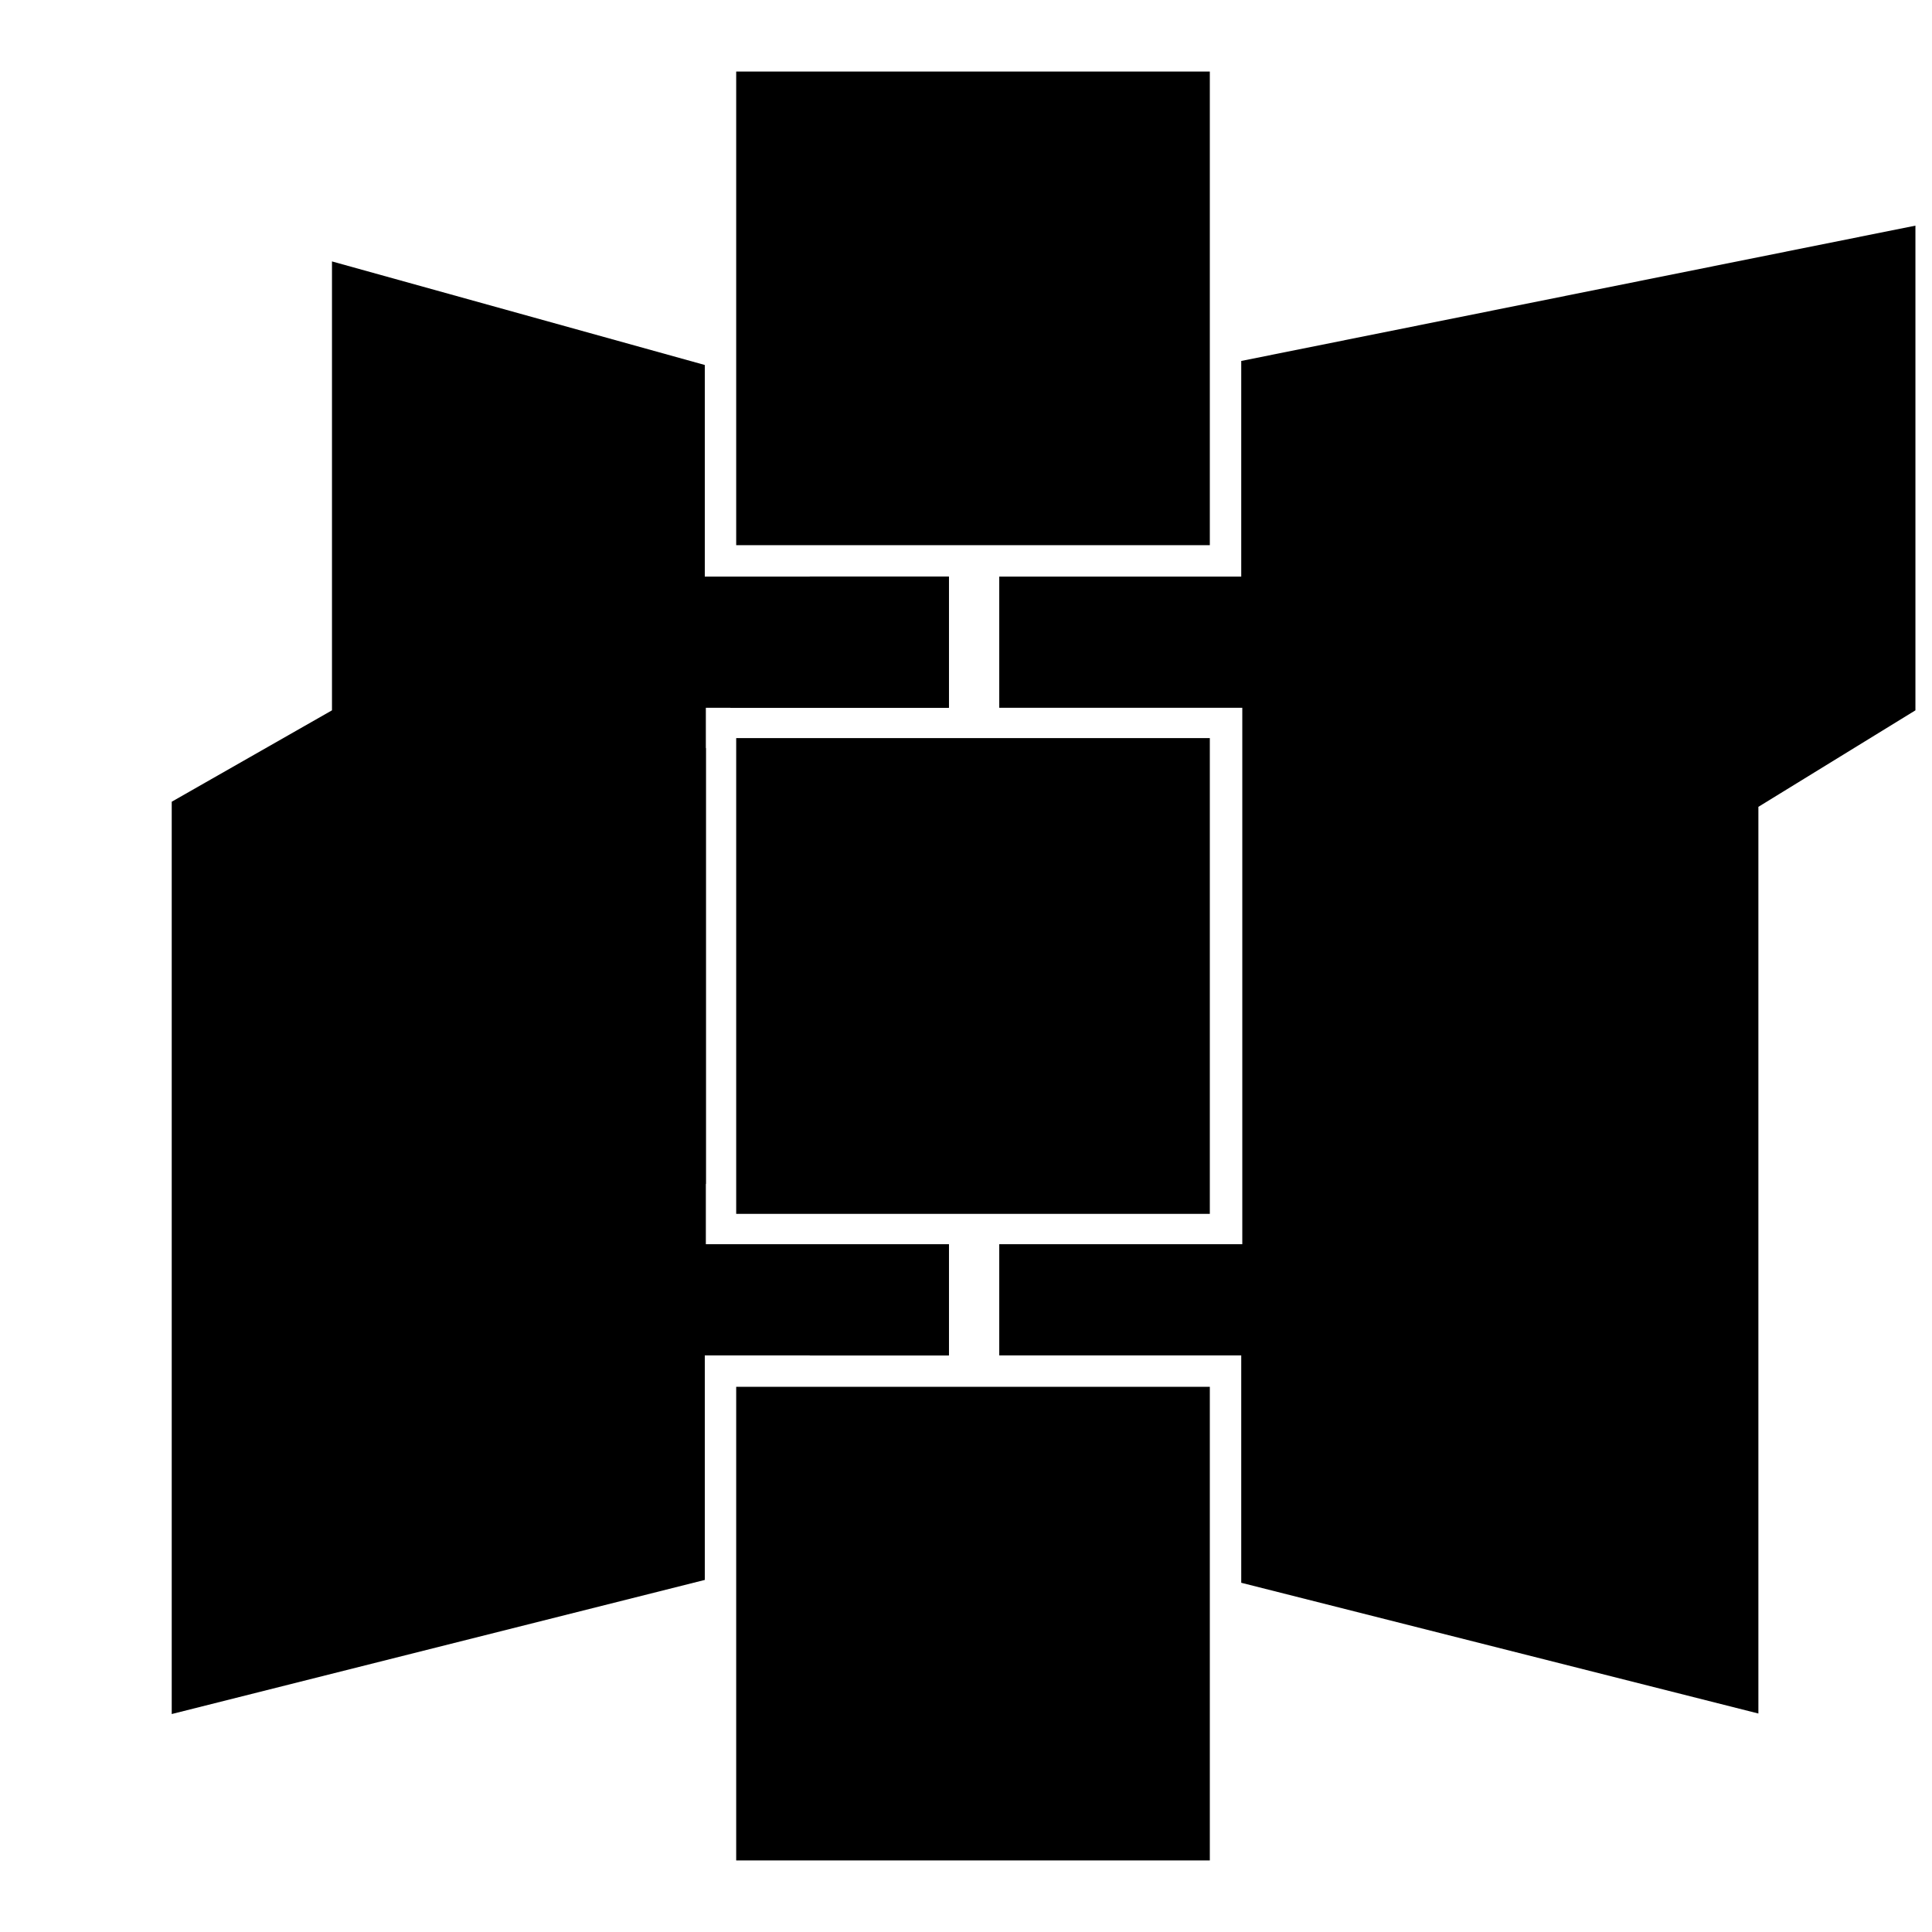
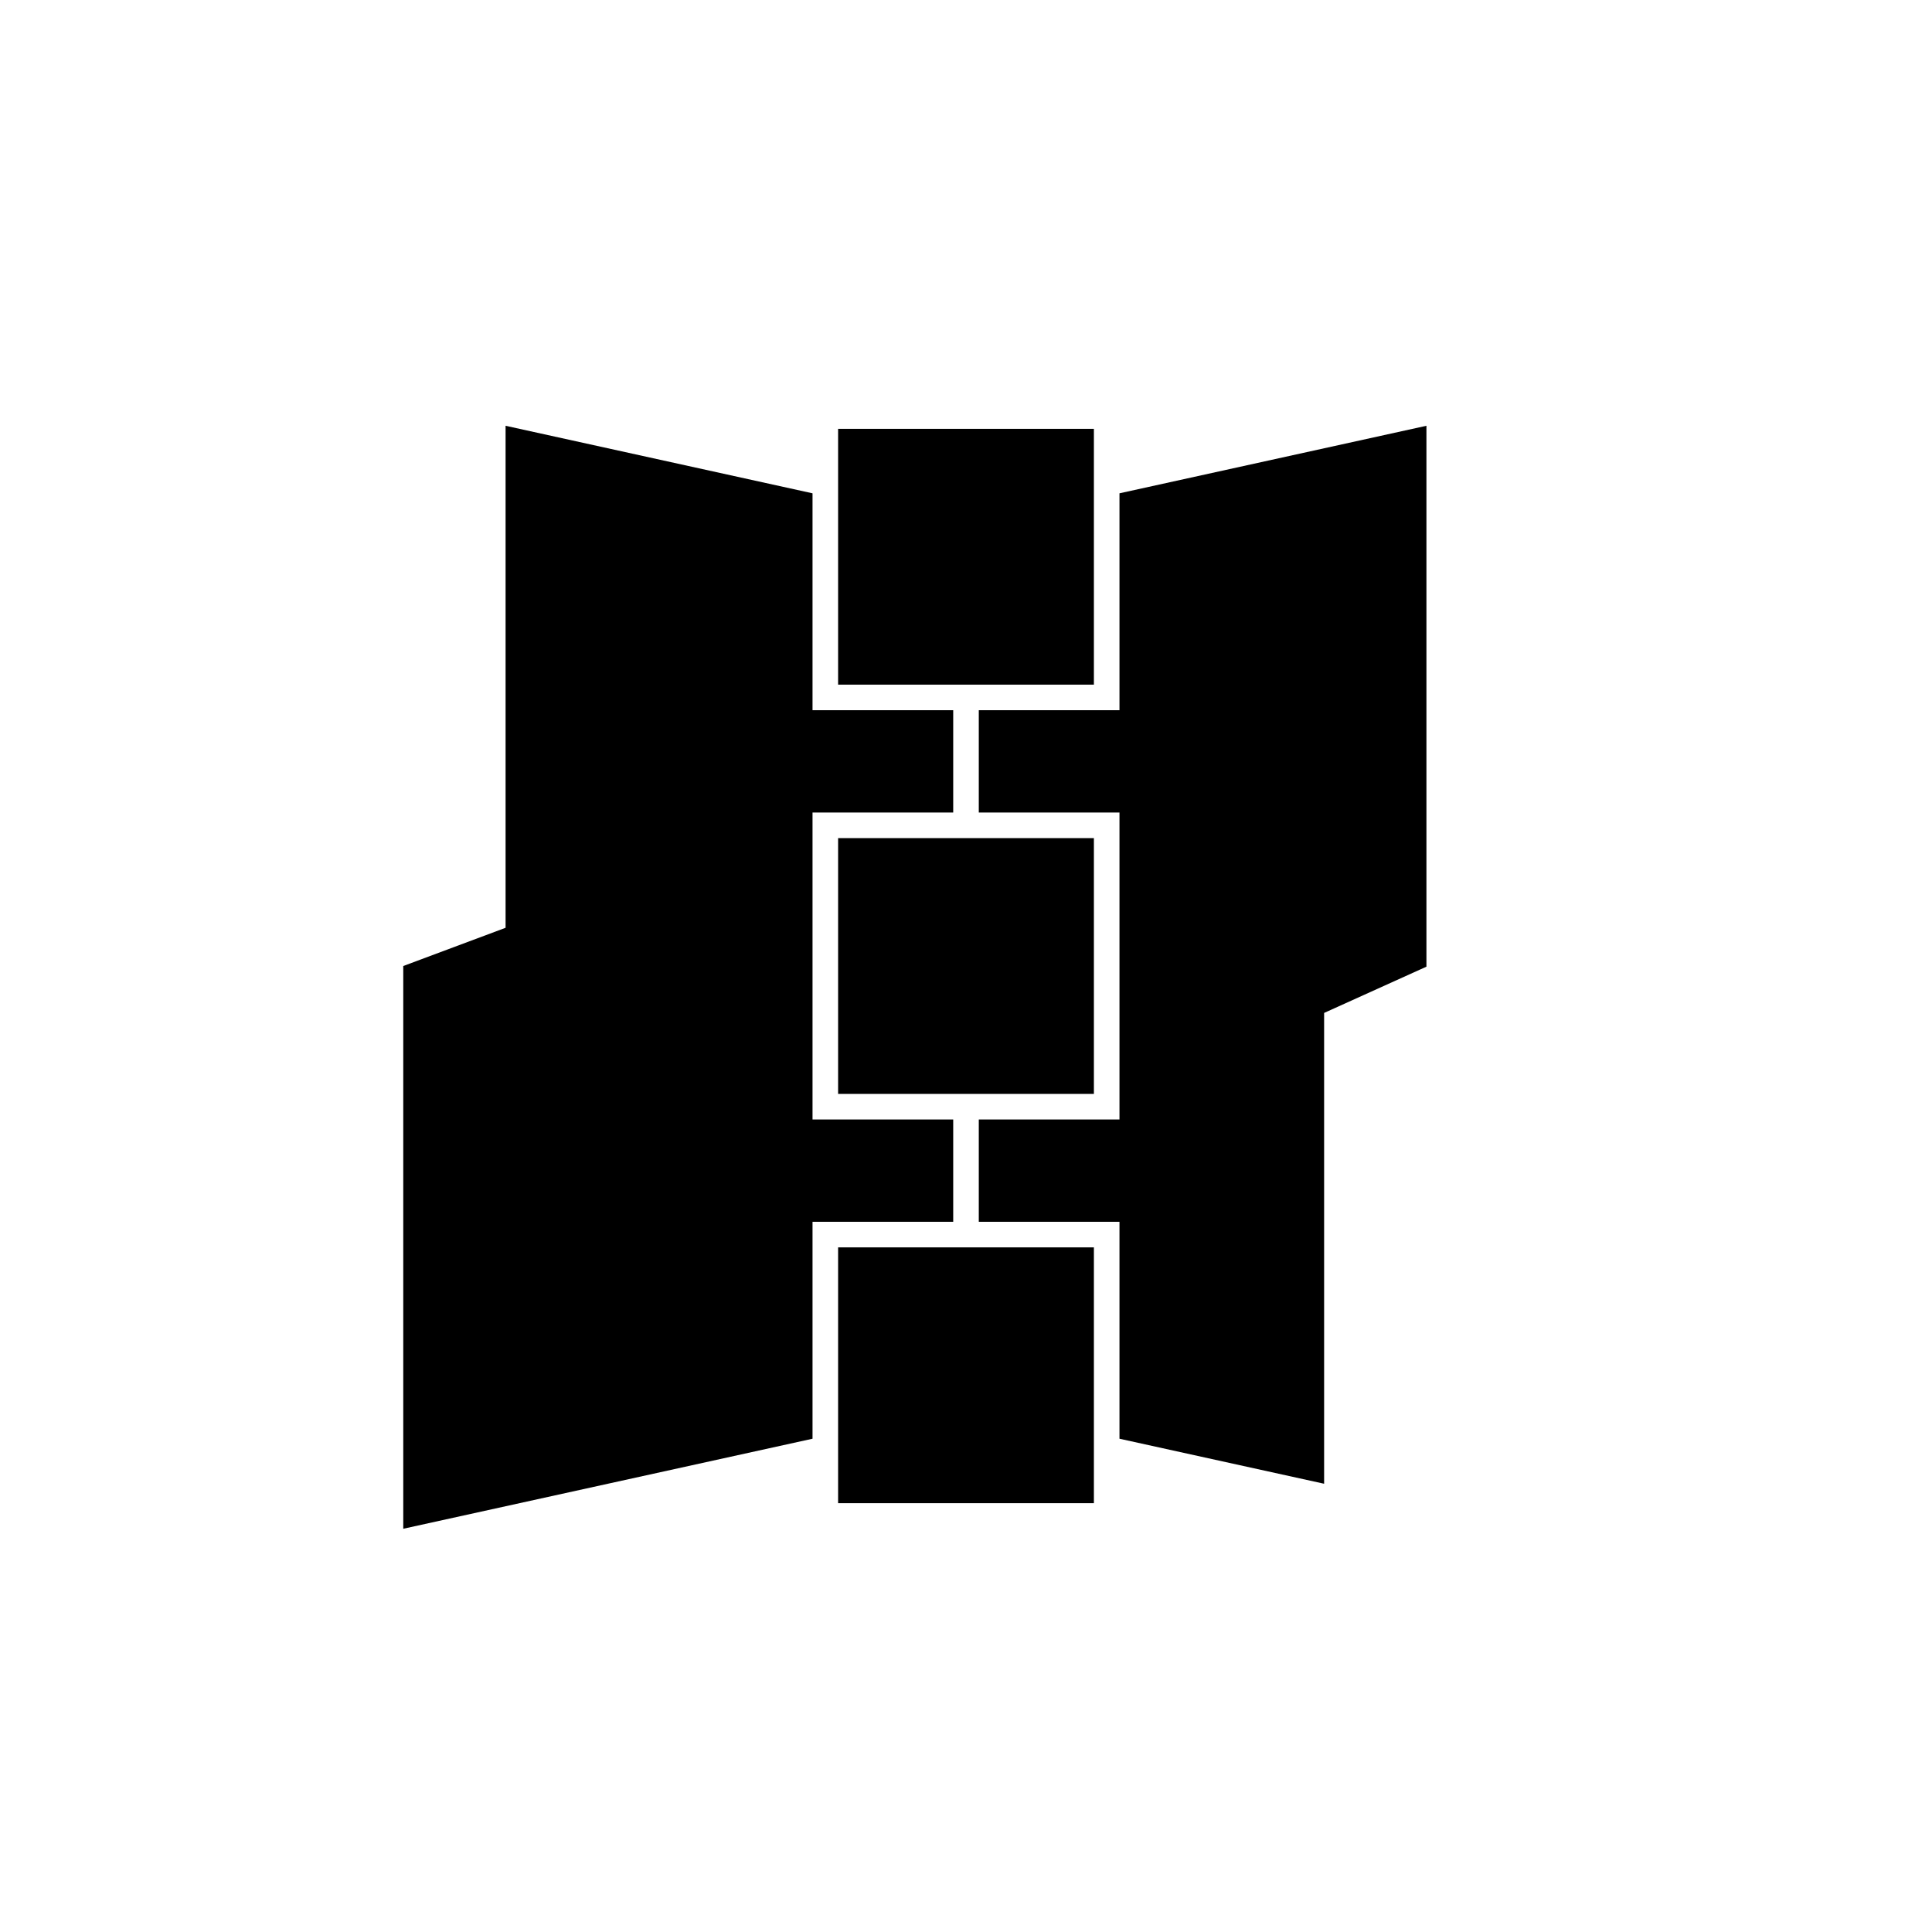
- <svg xmlns="http://www.w3.org/2000/svg" width="108mm" height="108mm" viewBox="0 0 108 108" version="1.1" id="svg1" xml:space="preserve">
-   <defs id="defs1">
-     <style id="style1">
-       .cls-1 {
-         fill: #e25444;
-       }
- 
-       .cls-1, .cls-2, .cls-3 {
-         fill-rule: evenodd;
-       }
- 
-       .cls-2 {
-         fill: #7b1d13;
-       }
- 
-       .cls-3 {
-         fill: #58150d;
-       }
-     </style>
-   </defs>
-   <g id="layer1">
-     <g id="g27" transform="matrix(0.9995871,0,0,0.9995871,-66.20799,-42.53304)" style="stroke-width:1">
-       <path id="path2" style="fill:#000000;stroke-width:1" class="cls-2" d="m 173.353,55.169 -37.703,7.567 v 12.06 h -13.533 v 7.335 h 13.592 v 30 h -13.592 v 6.219 h 13.533 v 12.715 l 28.921,7.312 V 87.672 l 8.782,-5.397 V 74.796 58.604 Z m -61.822,19.627 -4.459,7.335 h 12.229 v -7.335 z m -5.822,9.577 -7.417,12.2 7.417,12.2 z m 2.041,27.759 3.781,6.219 h 7.77 v -6.219 z" />
-       <path id="path4" class="cls-1" d="m 84.801,57.17 v 25.105 l -8.962,5.111 v 51.02 l 29.811,-7.5 v -12.556 h 13.651 v -6.219 H 105.709 V 82.131 h 13.592 v -7.335 H 105.65 V 62.962 Z" style="fill:#000000;stroke-width:1" />
-       <rect id="rect17" width="26.487" height="26.487" x="107.406" y="46.552" style="stroke-width:1" />
-       <rect id="rect17-0" width="26.487" height="26.487" x="107.406" y="120.106" style="stroke-width:1" />
-       <rect id="rect17-0-6" width="26.487" height="26.606" x="107.406" y="83.828" style="stroke-width:1" />
-     </g>
-   </g>
+ <svg xmlns="http://www.w3.org/2000/svg" xml:space="preserve" width="566.929" height="566.929">
+   <path style="fill:none" d="M0 .526V150h150V0H0z" transform="scale(3.77953)" />
+   <path d="M29.447 20.807v38.976l-7.944 2.968v43.691l31.775-6.99V82.61h10.923v-7.944H53.278V50.834h10.923v-7.943H53.278V26.05Zm71.495 0L77.11 26.05v16.84H66.187v7.944H77.11v23.832H66.187v7.944H77.11v16.842l15.888 3.495V66.393l7.944-3.591z" style="stroke-width:1" transform="translate(37.062 46.3)scale(3.77953)" />
+   <path style="stroke-width:1" d="M55.264 21.045h19.86v19.86h-19.86zm0 63.551h19.86v19.86h-19.86zm0-31.775h19.86v19.86h-19.86z" transform="translate(37.062 46.3)scale(3.77953)" />
</svg>
